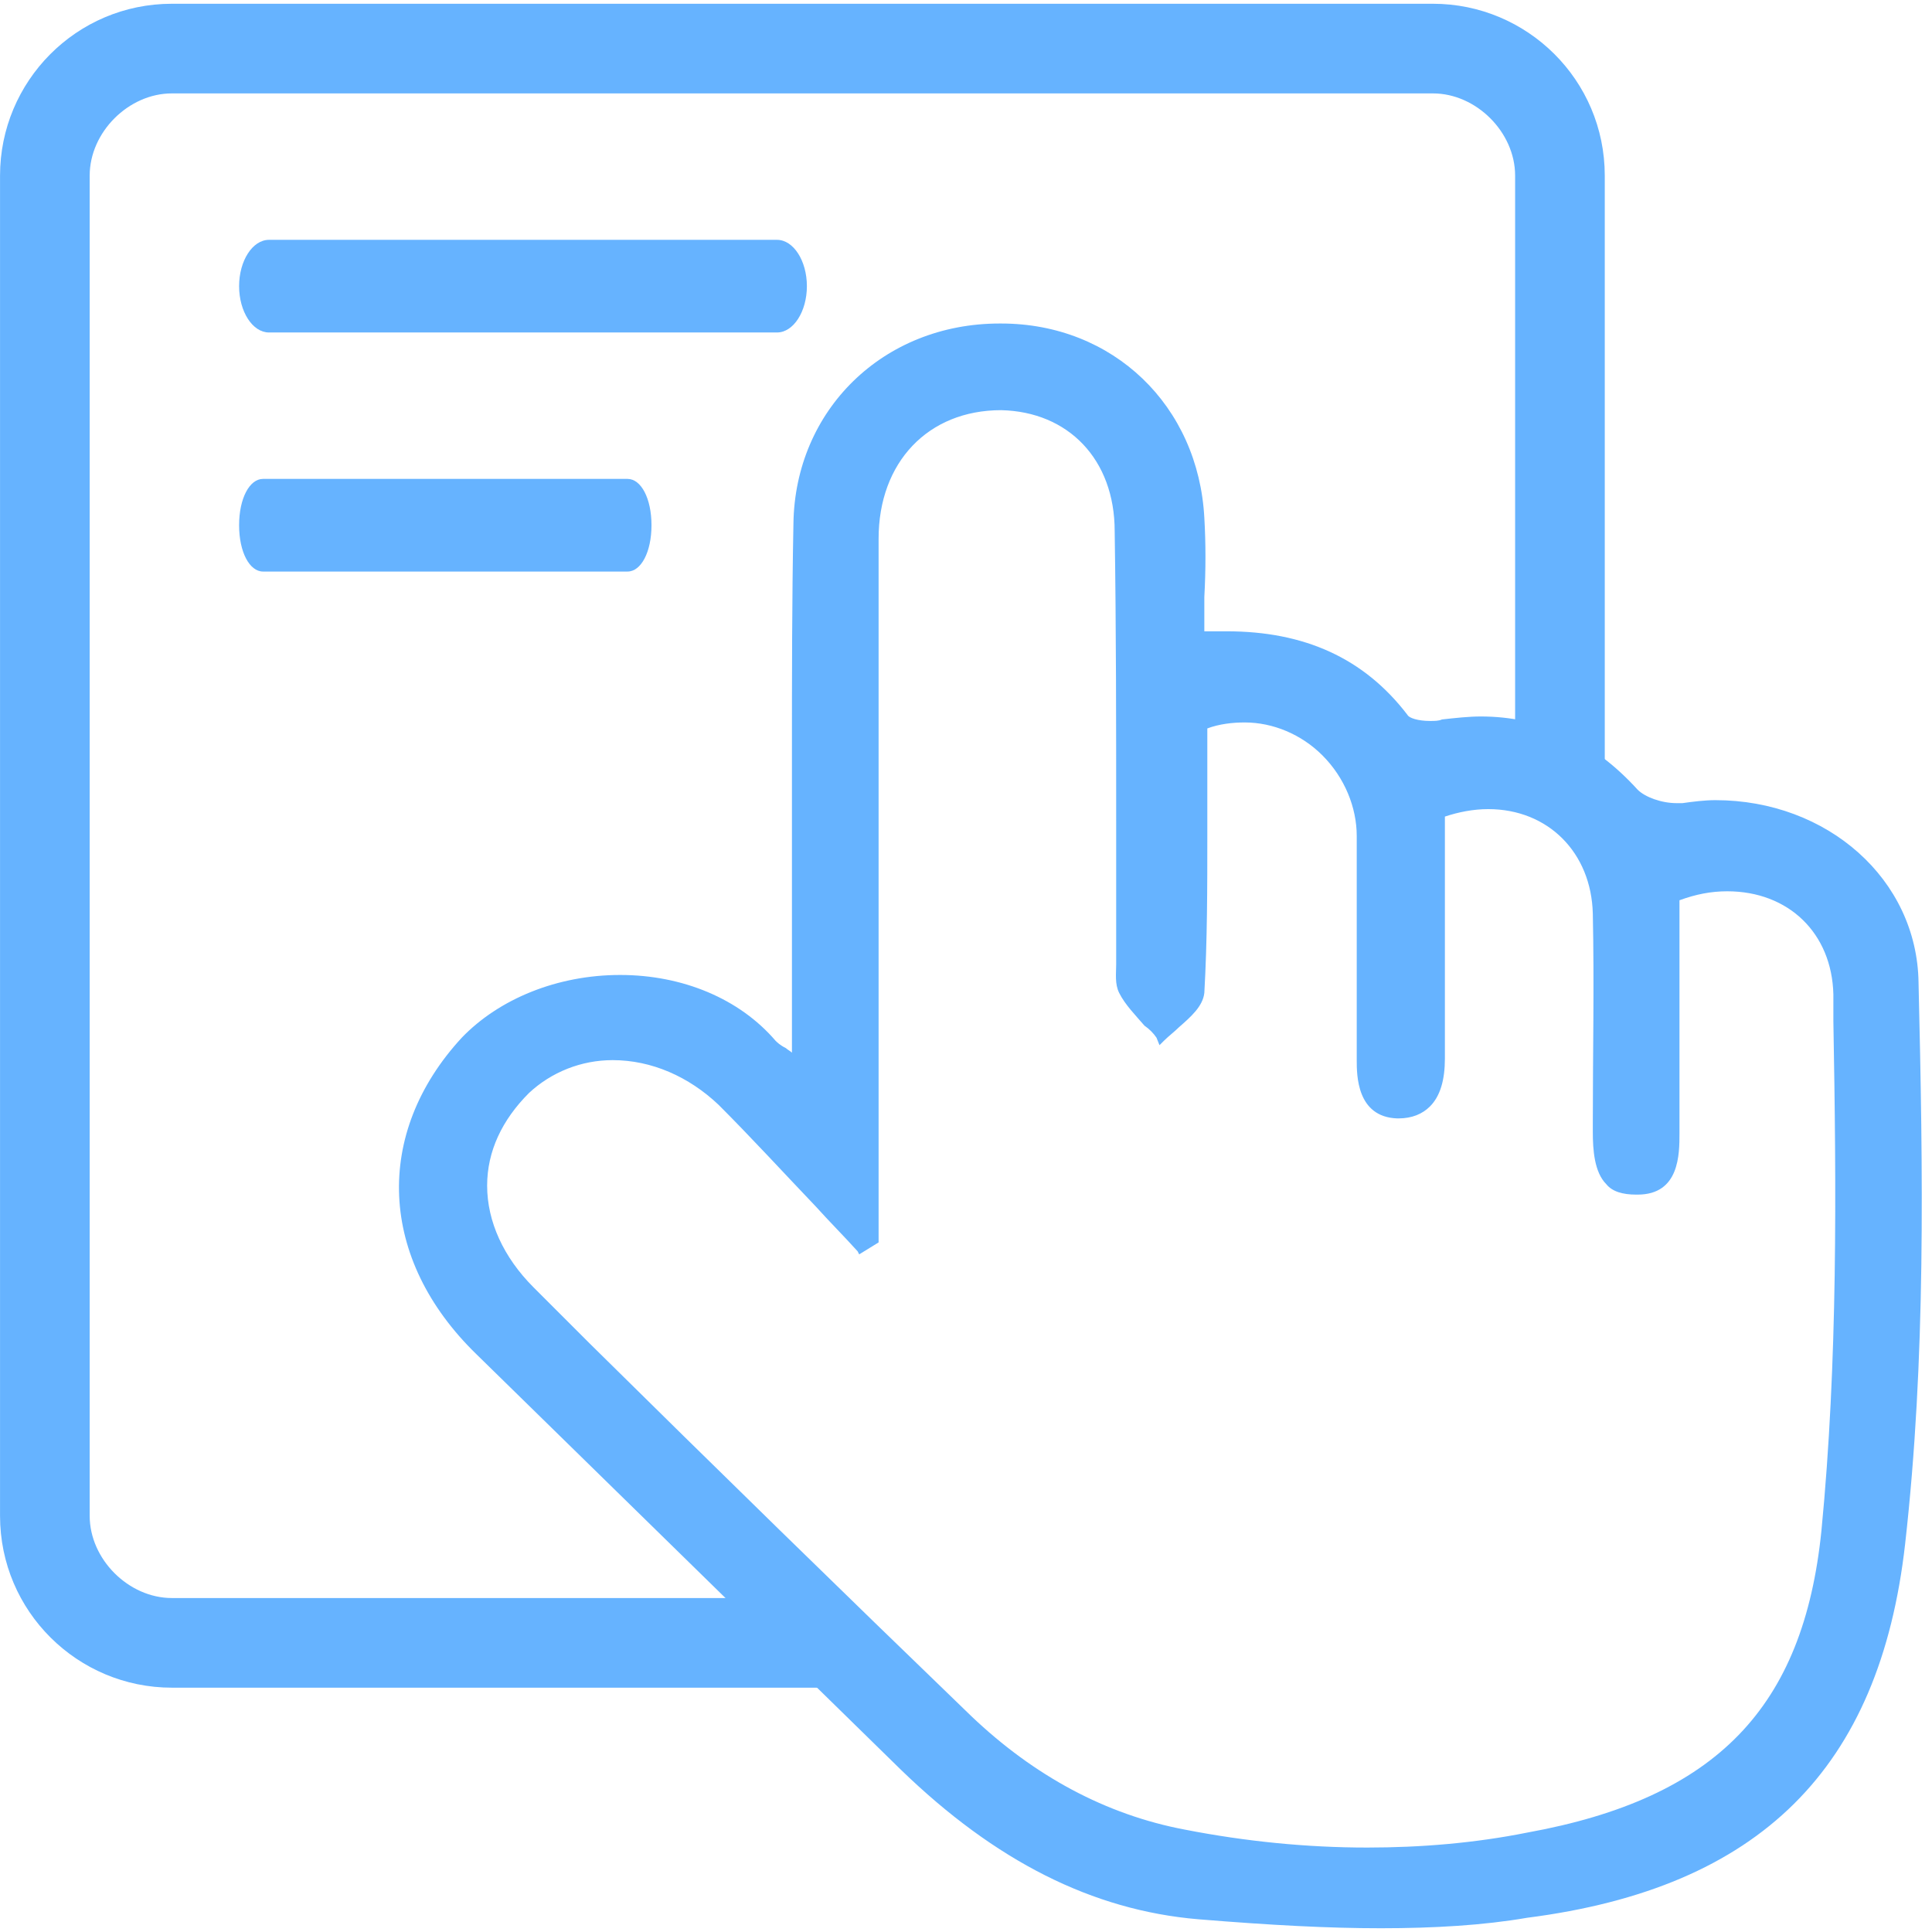
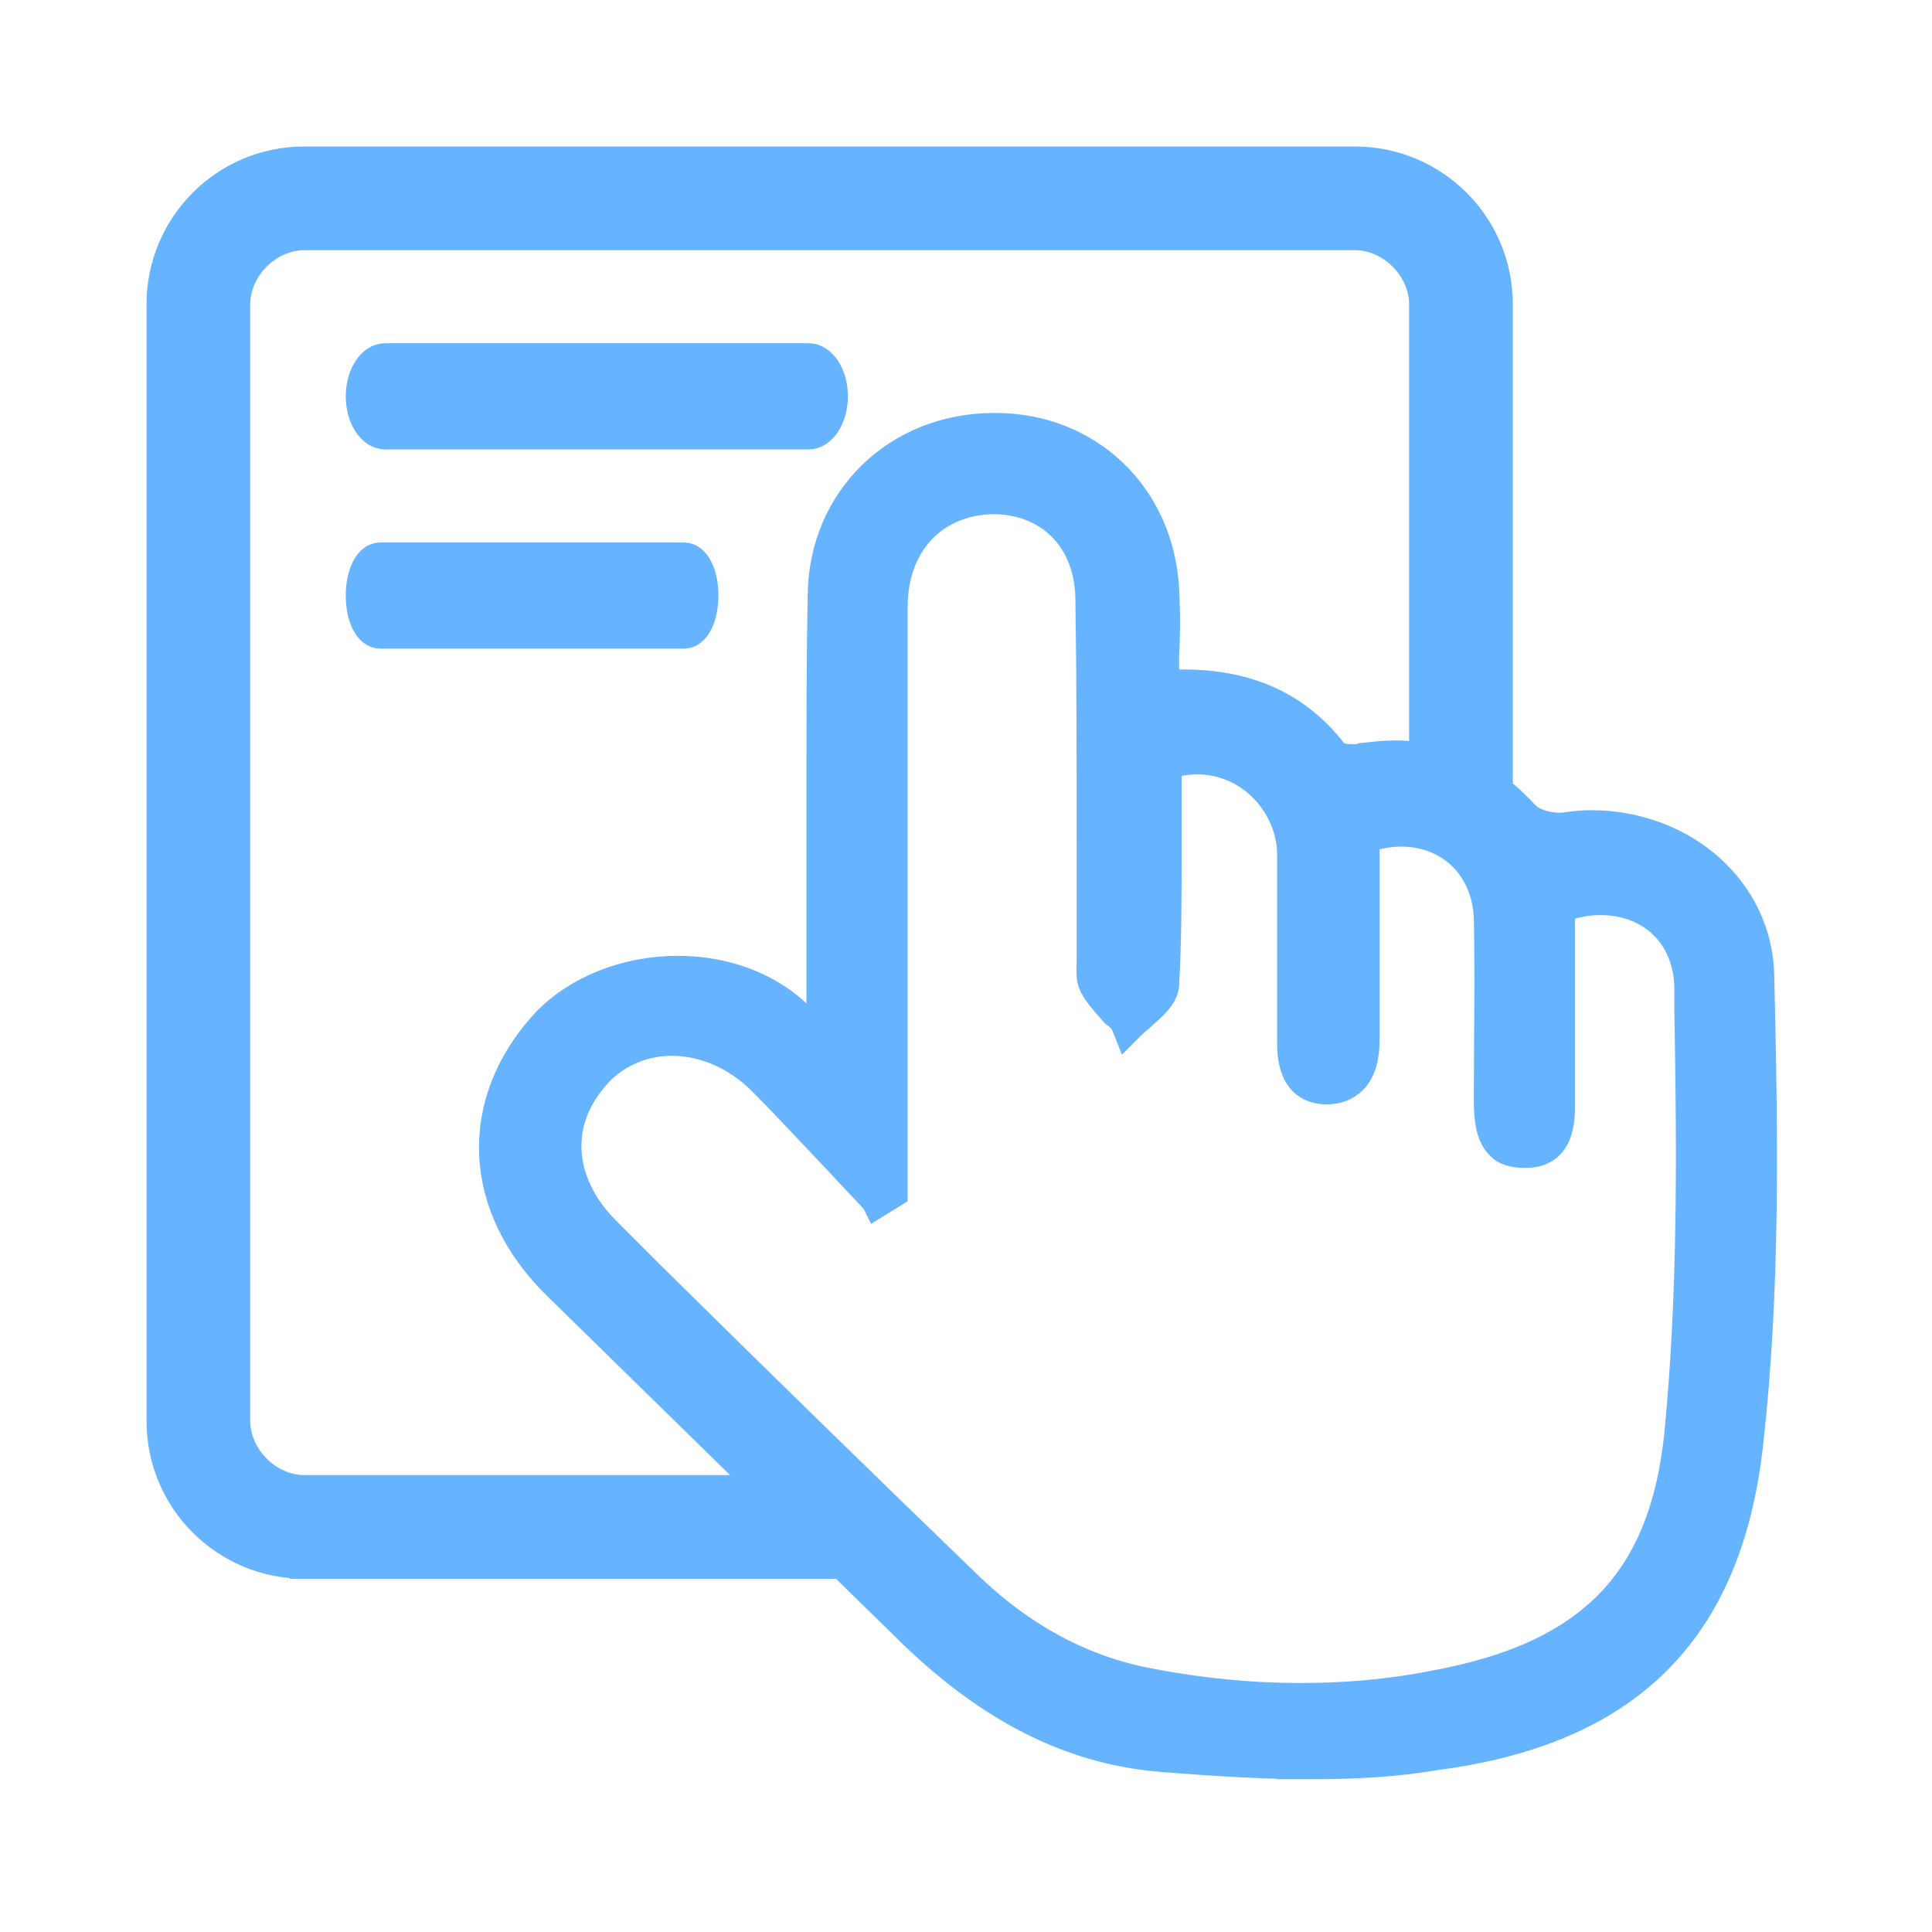
- <svg xmlns="http://www.w3.org/2000/svg" width="800px" height="800px" viewBox="0 -2 1028 1028" fill="#66B3FF" class="icon" version="1.1">
+ <svg xmlns="http://www.w3.org/2000/svg" width="800px" height="800px" viewBox="-102.8 -102.8 1233.60 1233.60" fill="#66B3FF" class="icon" version="1.1" stroke="#66B3FF" stroke-width="18.504">
  <g id="SVGRepo_bgCarrier" stroke-width="0" />
-   <g id="SVGRepo_tracerCarrier" stroke-linecap="round" stroke-linejoin="round" />
+   <g id="SVGRepo_tracerCarrier" stroke-linecap="round" stroke-linejoin="round" stroke="#CCCCCC" stroke-width="34.952" />
  <g id="SVGRepo_iconCarrier">
    <path d="M91.448 896c-50.087 0-91.429-40.547-91.429-91.429V91.429C0.02 41.342 40.566 0 91.448 0h671.006c50.087 0 91.429 40.547 91.429 91.429v337.093l-3.18-0.795c-13.516-3.975-26.236-5.565-40.547-5.565h-0.795l-0.795-2.385h-2.385V91.429c0-23.056-20.671-43.727-43.727-43.727H91.448c-23.056 0-43.727 20.671-43.727 43.727v713.143c0 23.056 20.671 43.727 43.727 43.727h352.199l0.795 0.795c8.745 11.925 3.975 20.671 0.795 27.031-3.18 5.565-4.77 9.54 0.795 15.106l4.77 4.77H91.448z" fill="" />
    <path d="M143.125 174.907c-8.745 0-15.901-11.13-15.901-24.646 0-13.516 7.155-24.646 15.901-24.646h270.311c8.745 0 15.901 11.13 15.901 24.646 0 13.516-7.155 24.646-15.901 24.646h-270.311z" fill="" />
    <path d="M413.436 128h-270.311c-7.155 0-13.516 9.54-13.516 22.261s6.36 22.261 13.516 22.261h270.311c7.155 0 13.516-9.54 13.516-22.261s-5.565-22.261-13.516-22.261zM139.945 302.112c-7.155 0-12.72-10.335-12.72-24.646s5.565-24.646 12.72-24.646h193.988c7.155 0 12.72 10.335 12.72 24.646s-5.565 24.646-12.72 24.646H139.945z" fill="" />
    <path d="M333.933 255.205H139.945c-5.565 0-9.54 9.54-9.54 22.261s3.975 22.261 9.54 22.261h193.988c5.565 0 9.54-9.54 9.54-22.261s-4.77-22.261-9.54-22.261zM734.629 1024c-27.826 0-58.037-1.59-96.994-4.77-56.447-4.77-108.124-31.006-158.211-79.503L253.635 718.708c-52.472-50.882-54.857-117.665-7.95-168.547 19.876-20.671 50.882-33.391 84.273-33.391 33.391 0 63.602 12.72 82.683 34.981 0.795 0.795 2.385 2.385 5.565 3.975 0.795 0.795 2.385 1.59 3.18 2.385V451.578v-52.472c0-40.547 0-81.888 0.795-122.435 0.795-60.422 47.702-106.534 109.714-106.534h0.795c59.627 0 104.944 43.727 108.124 103.354 0.795 13.516 0.795 27.826 0 42.137v18.286h11.925c41.342 0 73.143 14.311 96.199 44.522 0.795 1.59 5.565 3.18 11.925 3.18 2.385 0 4.77 0 6.36-0.795 7.155-0.795 14.311-1.59 20.671-1.59 31.801 0 59.627 12.72 83.478 38.957 3.975 3.975 12.72 7.155 20.671 7.155h3.18c5.565-0.795 11.925-1.59 17.491-1.59 59.627 0 107.329 42.137 108.124 96.994 2.385 100.969 3.975 200.348-7.155 298.932-13.516 119.255-77.118 182.857-201.143 198.758-23.056 3.975-49.292 5.565-77.913 5.565zM325.983 562.087c-16.696 0-32.596 6.36-44.522 17.491-14.311 14.311-22.261 31.006-22.261 49.292 0 19.081 8.745 38.161 24.646 54.062l30.211 30.211c65.988 65.193 134.36 131.975 202.733 197.963 33.391 31.801 71.553 52.472 113.689 60.422 32.596 6.36 65.193 9.54 96.994 9.54 28.621 0 57.242-2.385 85.068-7.95 100.969-18.286 147.081-66.783 156.621-160.596 8.745-89.839 7.95-182.062 6.36-271.106v-14.311c-0.795-32.596-23.851-54.857-56.447-54.857-8.745 0-16.696 1.59-25.441 4.77V601.043c0 11.13 0 32.596-22.261 32.596h-0.795c-7.155 0-12.72-1.59-15.901-5.565-6.36-6.36-7.155-18.286-7.155-27.826v-4.77c0-36.571 0.795-73.938 0-111.304-0.795-32.596-23.851-55.652-55.652-55.652-7.95 0-15.901 1.59-23.056 3.975v128.795c0 11.13-2.385 19.876-7.95 25.441-3.975 3.975-9.54 6.36-16.696 6.36h-0.795c-21.466-0.795-21.466-23.056-21.466-31.006v-52.472-66.783c0-15.106-6.36-31.006-18.286-42.932-11.13-11.13-26.236-17.491-41.342-17.491-6.36 0-13.516 0.795-19.876 3.18V442.832c0 27.031 0 55.652-1.59 83.478-0.795 7.155-7.155 12.72-13.516 18.286-2.385 2.385-5.565 4.77-7.95 7.155l-2.385 2.385-1.59-3.975c-1.59-2.385-3.975-4.77-6.36-6.36-4.77-5.565-10.335-11.13-13.516-17.491-2.385-4.77-1.59-10.335-1.59-15.106v-6.36-69.168c0-50.882 0-103.354-0.795-155.031 0-38.161-24.646-63.602-60.422-64.398-38.957 0-65.193 27.826-65.193 68.373v374.46l-10.335 6.36-0.795-1.59c-7.155-7.95-15.106-15.901-22.261-23.851-16.696-17.491-34.186-36.571-51.677-54.062-15.901-15.106-35.776-23.851-56.447-23.851z" fill="" />
  </g>
</svg>
